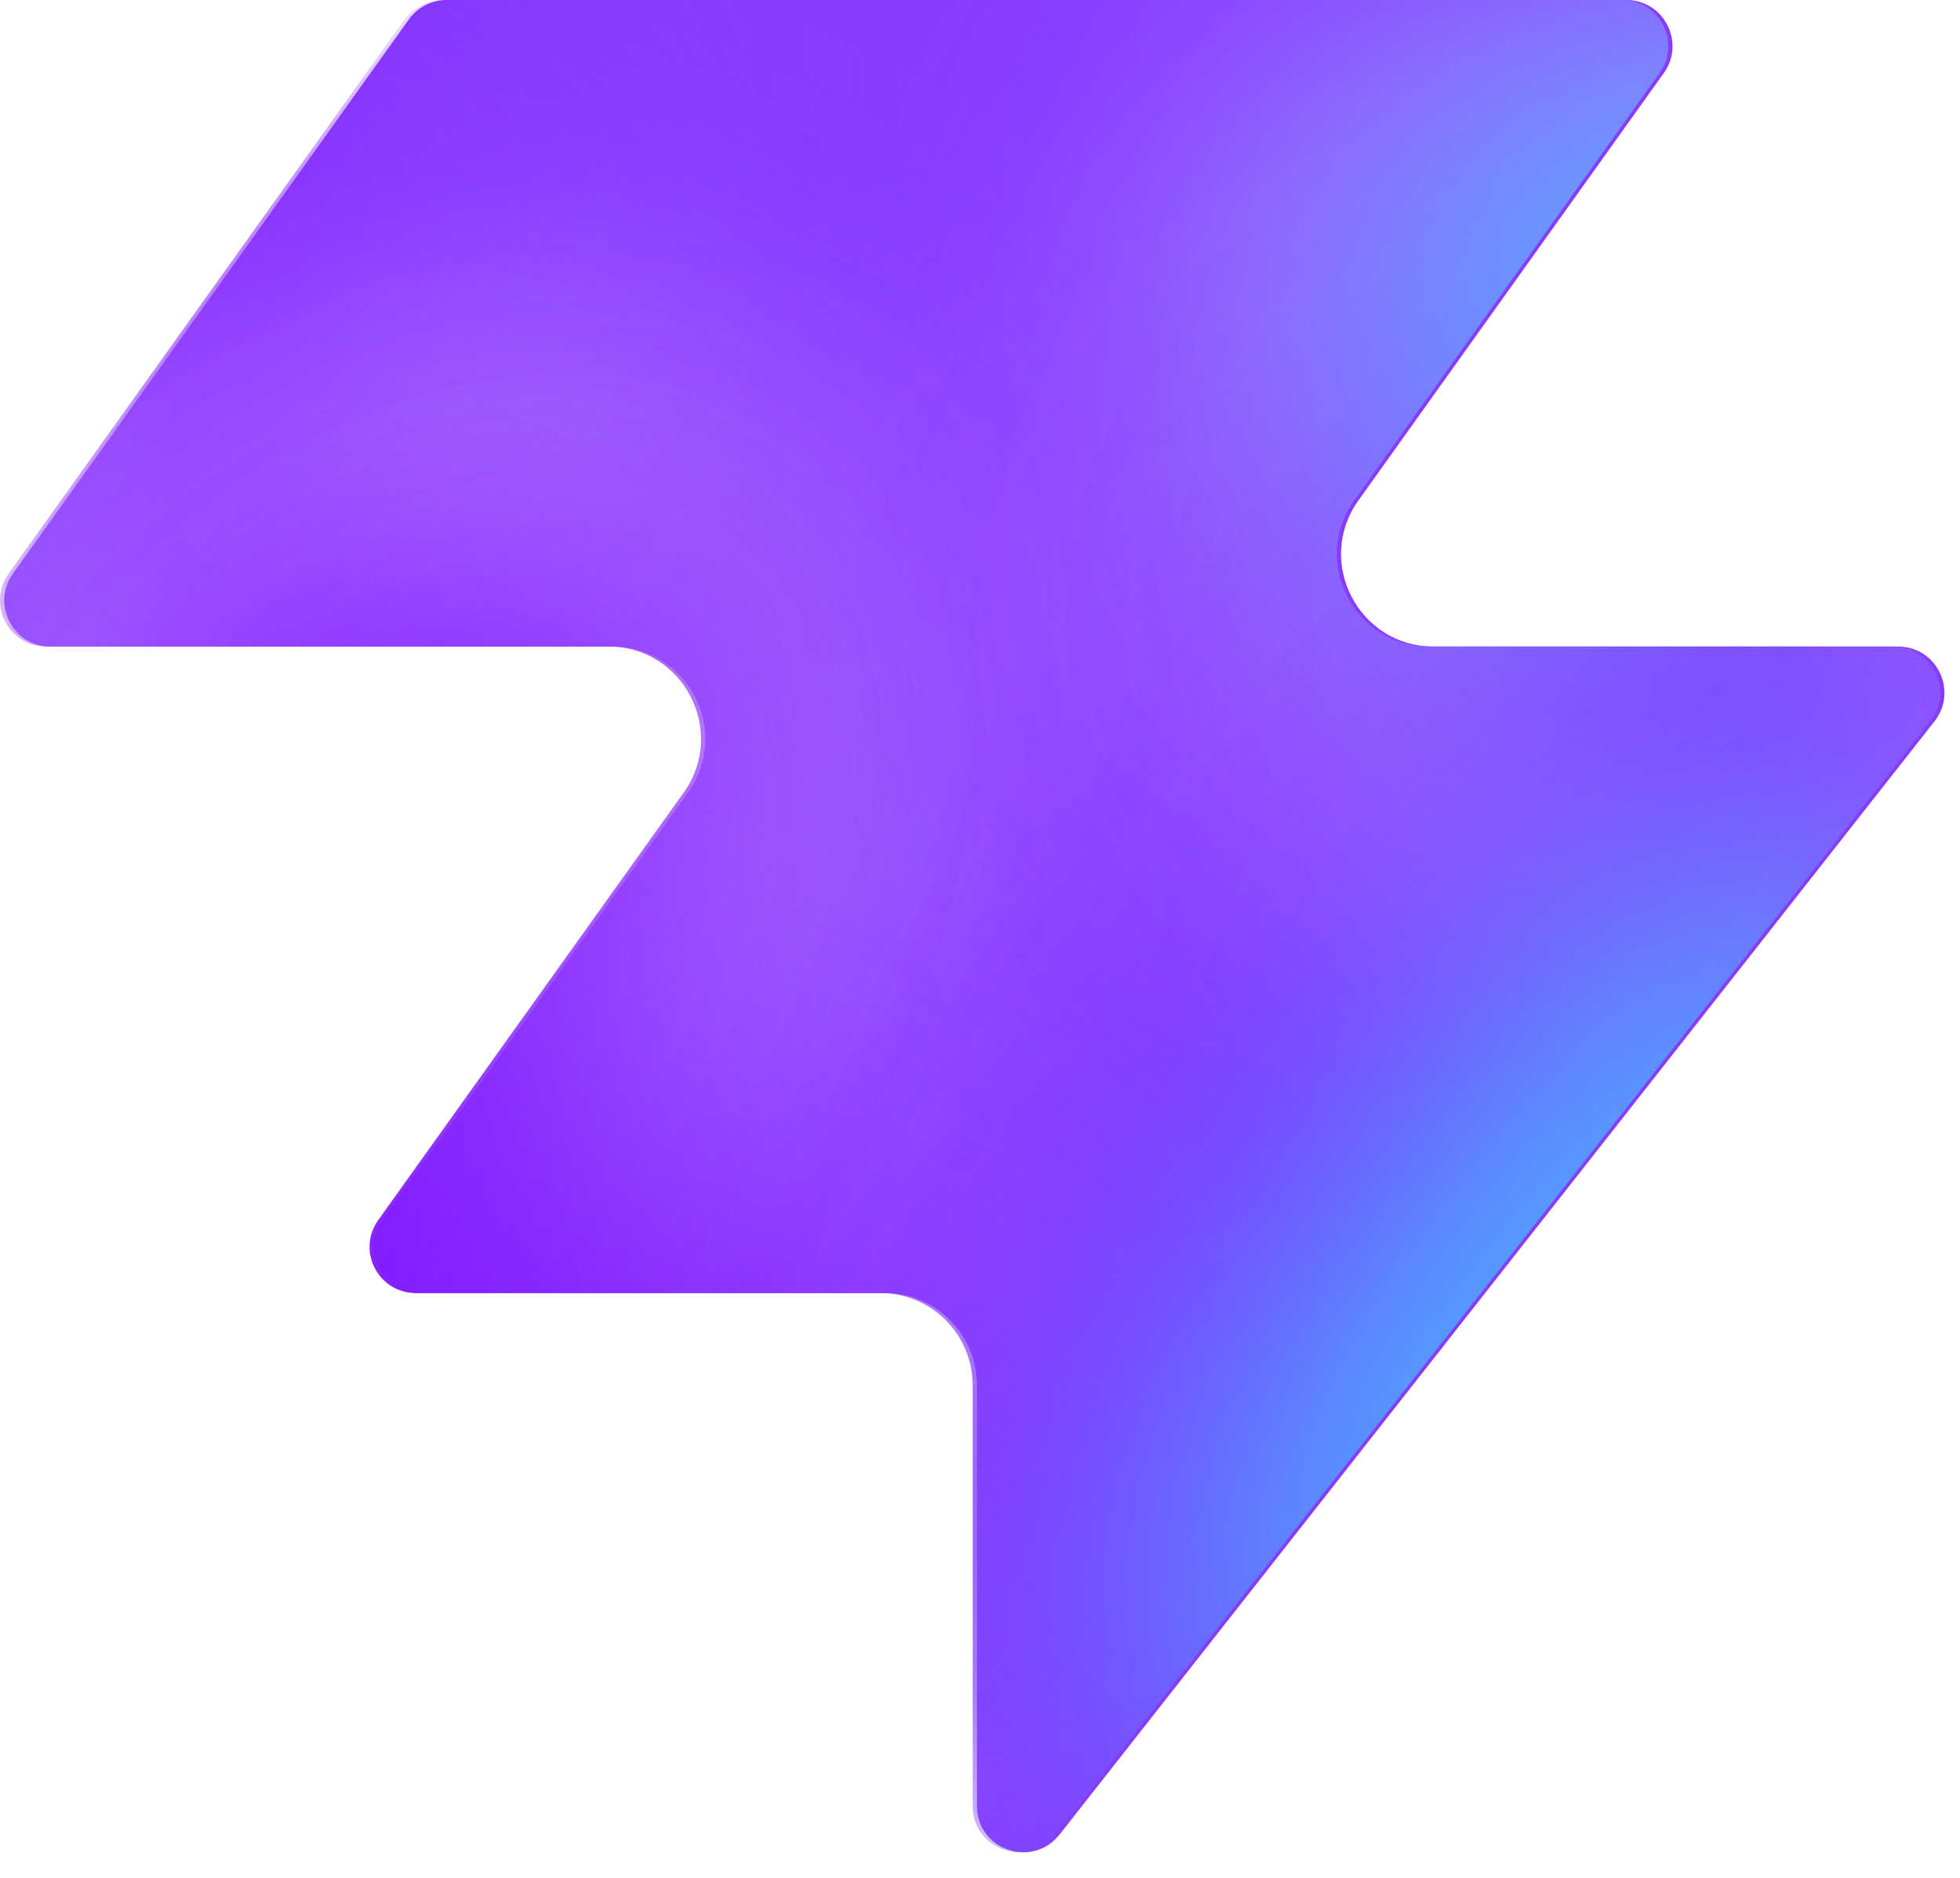
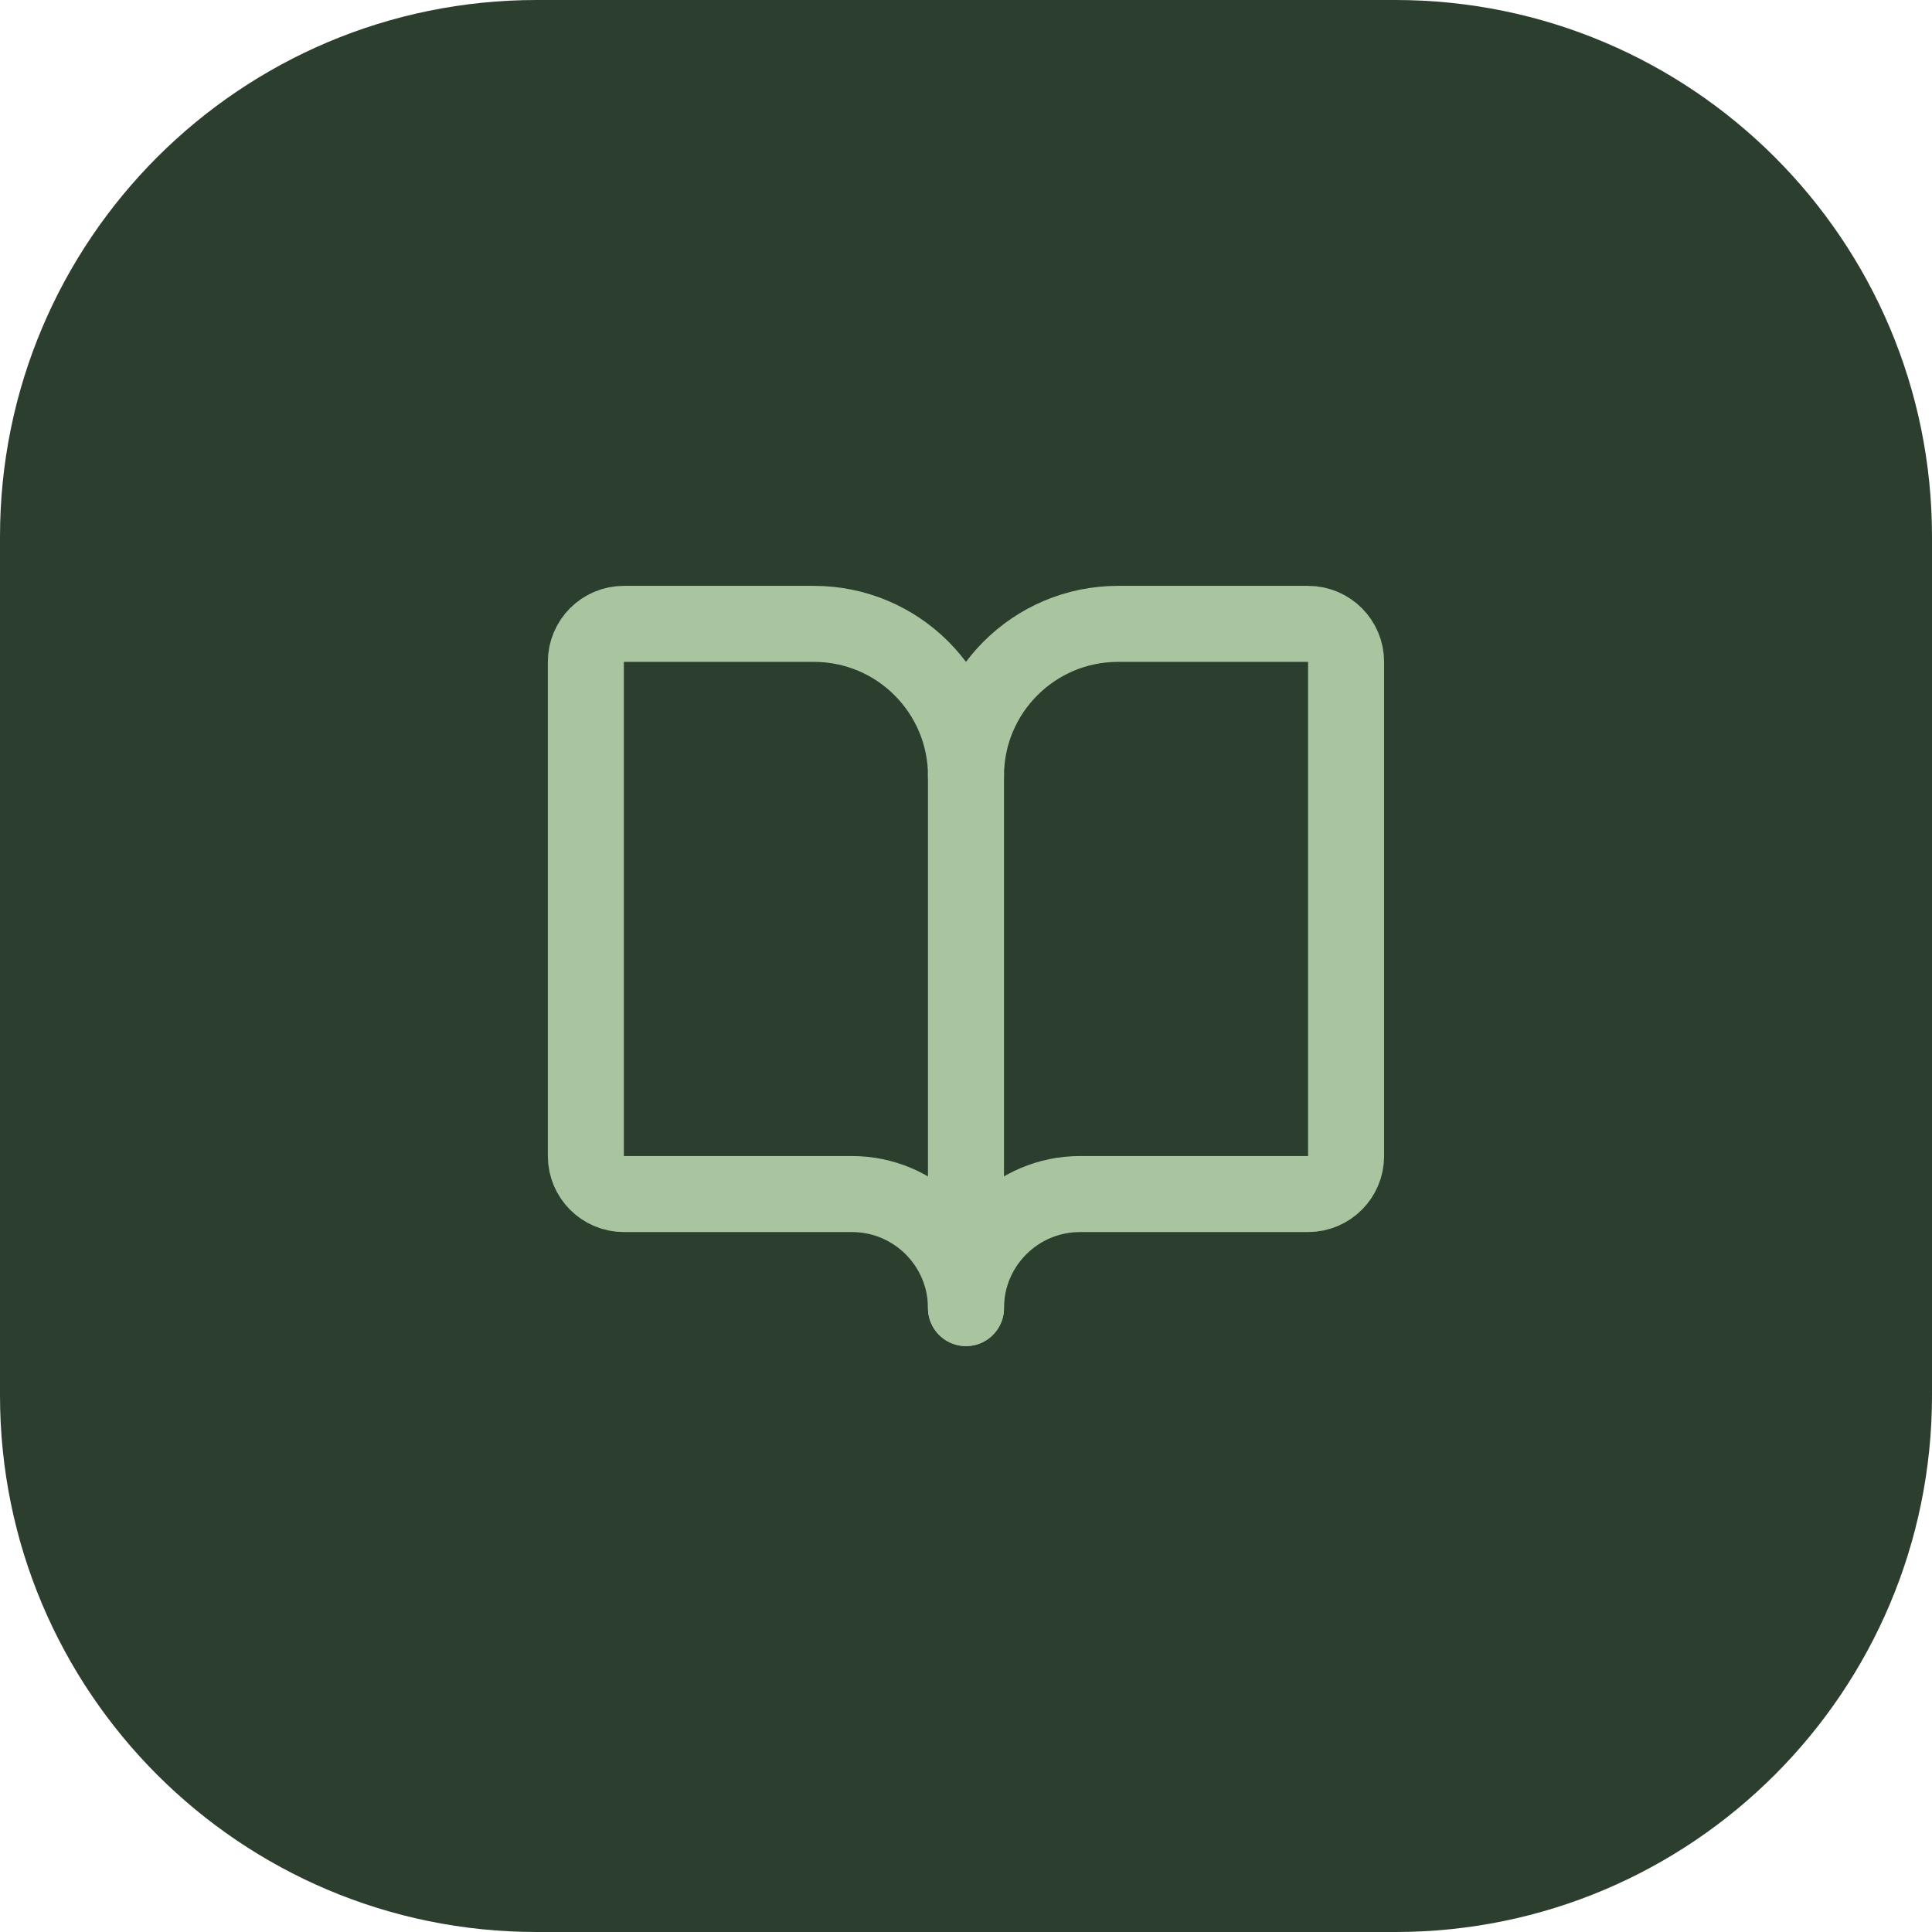
- <svg xmlns="http://www.w3.org/2000/svg" width="48" height="46" fill="none" viewBox="0 0 48 46">
-   <path fill="#863bff" d="M25.946 44.938c-.664.845-2.021.375-2.021-.698V33.937a2.26 2.26 0 0 0-2.262-2.262H10.287c-.92 0-1.456-1.04-.92-1.788l7.48-10.471c1.07-1.497 0-3.578-1.842-3.578H1.237c-.92 0-1.456-1.04-.92-1.788L10.013.474c.214-.297.556-.474.92-.474h28.894c.92 0 1.456 1.04.92 1.788l-7.48 10.471c-1.07 1.498 0 3.579 1.842 3.579h11.377c.943 0 1.473 1.088.89 1.83L25.947 44.94z" style="fill:#863bff;fill:color(display-p3 .525 .23 1);fill-opacity:1" />
-   <mask id="a" width="48" height="46" x="0" y="0" maskUnits="userSpaceOnUse" style="mask-type:alpha">
-     <path fill="#000" d="M25.842 44.938c-.664.844-2.021.375-2.021-.698V33.937a2.26 2.26 0 0 0-2.262-2.262H10.183c-.92 0-1.456-1.04-.92-1.788l7.48-10.471c1.07-1.498 0-3.579-1.842-3.579H1.133c-.92 0-1.456-1.04-.92-1.787L9.91.473c.214-.297.556-.474.92-.474h28.894c.92 0 1.456 1.04.92 1.788l-7.48 10.471c-1.07 1.498 0 3.578 1.842 3.578h11.377c.943 0 1.473 1.088.89 1.832L25.843 44.94z" style="fill:#000;fill-opacity:1" />
-   </mask>
-   <g mask="url(#a)">
-     <g filter="url(#b)">
-       <ellipse cx="5.508" cy="14.704" fill="#ede6ff" rx="5.508" ry="14.704" style="fill:#ede6ff;fill:color(display-p3 .927 .903 1);fill-opacity:1" transform="matrix(.00324 1 1 -.00324 -4.47 31.516)" />
-     </g>
-     <g filter="url(#c)">
-       <ellipse cx="10.399" cy="29.851" fill="#ede6ff" rx="10.399" ry="29.851" style="fill:#ede6ff;fill:color(display-p3 .927 .903 1);fill-opacity:1" transform="matrix(.00324 1 1 -.00324 -39.328 7.883)" />
-     </g>
-     <g filter="url(#d)">
-       <ellipse cx="5.508" cy="30.487" fill="#7e14ff" rx="5.508" ry="30.487" style="fill:#7e14ff;fill:color(display-p3 .492 .077 1);fill-opacity:1" transform="rotate(89.814 -25.913 -14.639)scale(1 -1)" />
-     </g>
-     <g filter="url(#e)">
-       <ellipse cx="5.508" cy="30.599" fill="#7e14ff" rx="5.508" ry="30.599" style="fill:#7e14ff;fill:color(display-p3 .492 .077 1);fill-opacity:1" transform="rotate(89.814 -32.644 -3.334)scale(1 -1)" />
-     </g>
-     <g filter="url(#f)">
-       <ellipse cx="5.508" cy="30.599" fill="#7e14ff" rx="5.508" ry="30.599" style="fill:#7e14ff;fill:color(display-p3 .492 .077 1);fill-opacity:1" transform="matrix(.00324 1 1 -.00324 -34.34 30.47)" />
-     </g>
-     <g filter="url(#g)">
-       <ellipse cx="14.072" cy="22.078" fill="#ede6ff" rx="14.072" ry="22.078" style="fill:#ede6ff;fill:color(display-p3 .927 .903 1);fill-opacity:1" transform="rotate(93.35 24.506 48.493)scale(-1 1)" />
-     </g>
-     <g filter="url(#h)">
-       <ellipse cx="3.47" cy="21.501" fill="#7e14ff" rx="3.47" ry="21.501" style="fill:#7e14ff;fill:color(display-p3 .492 .077 1);fill-opacity:1" transform="rotate(89.009 28.708 47.59)scale(-1 1)" />
-     </g>
-     <g filter="url(#i)">
-       <ellipse cx="3.47" cy="21.501" fill="#7e14ff" rx="3.47" ry="21.501" style="fill:#7e14ff;fill:color(display-p3 .492 .077 1);fill-opacity:1" transform="rotate(89.009 28.708 47.59)scale(-1 1)" />
-     </g>
-     <g filter="url(#j)">
-       <ellipse cx=".387" cy="8.972" fill="#7e14ff" rx="4.407" ry="29.108" style="fill:#7e14ff;fill:color(display-p3 .492 .077 1);fill-opacity:1" transform="rotate(39.51 .387 8.972)" />
-     </g>
-     <g filter="url(#k)">
-       <ellipse cx="47.523" cy="-6.092" fill="#7e14ff" rx="4.407" ry="29.108" style="fill:#7e14ff;fill:color(display-p3 .492 .077 1);fill-opacity:1" transform="rotate(37.892 47.523 -6.092)" />
-     </g>
-     <g filter="url(#l)">
-       <ellipse cx="41.412" cy="6.333" fill="#47bfff" rx="5.971" ry="9.665" style="fill:#47bfff;fill:color(display-p3 .28 .748 1);fill-opacity:1" transform="rotate(37.892 41.412 6.333)" />
-     </g>
-     <g filter="url(#m)">
-       <ellipse cx="-1.879" cy="38.332" fill="#7e14ff" rx="4.407" ry="29.108" style="fill:#7e14ff;fill:color(display-p3 .492 .077 1);fill-opacity:1" transform="rotate(37.892 -1.88 38.332)" />
-     </g>
-     <g filter="url(#n)">
-       <ellipse cx="-1.879" cy="38.332" fill="#7e14ff" rx="4.407" ry="29.108" style="fill:#7e14ff;fill:color(display-p3 .492 .077 1);fill-opacity:1" transform="rotate(37.892 -1.88 38.332)" />
-     </g>
-     <g filter="url(#o)">
-       <ellipse cx="35.651" cy="29.907" fill="#7e14ff" rx="4.407" ry="29.108" style="fill:#7e14ff;fill:color(display-p3 .492 .077 1);fill-opacity:1" transform="rotate(37.892 35.651 29.907)" />
-     </g>
-     <g filter="url(#p)">
-       <ellipse cx="38.418" cy="32.4" fill="#47bfff" rx="5.971" ry="15.297" style="fill:#47bfff;fill:color(display-p3 .28 .748 1);fill-opacity:1" transform="rotate(37.892 38.418 32.4)" />
-     </g>
+ <svg xmlns="http://www.w3.org/2000/svg" width="36" height="36" viewBox="0 0 36 36">
+   <rect width="36" height="36" rx="10" fill="#2C3E2D" />
+   <g transform="translate(9.5 9.5) scale(0.7083)" fill="none" stroke="#A8C5A0" stroke-width="2" stroke-linecap="round" stroke-linejoin="round">
+     <path d="M12 7v14" />
+     <path d="M3 18a1 1 0 0 1-1-1V4a1 1 0 0 1 1-1h5a4 4 0 0 1 4 4 4 4 0 0 1 4-4h5a1 1 0 0 1 1 1v13a1 1 0 0 1-1 1h-6a3 3 0 0 0-3 3 3 3 0 0 0-3-3z" />
  </g>
-   <defs>
-     <filter id="b" width="60.045" height="41.654" x="-19.77" y="16.149" color-interpolation-filters="sRGB" filterUnits="userSpaceOnUse">
-       <feFlood flood-opacity="0" result="BackgroundImageFix" />
-       <feBlend in="SourceGraphic" in2="BackgroundImageFix" result="shape" />
-       <feGaussianBlur result="effect1_foregroundBlur_2002_17158" stdDeviation="7.659" />
-     </filter>
-     <filter id="c" width="90.34" height="51.437" x="-54.613" y="-7.533" color-interpolation-filters="sRGB" filterUnits="userSpaceOnUse">
-       <feFlood flood-opacity="0" result="BackgroundImageFix" />
-       <feBlend in="SourceGraphic" in2="BackgroundImageFix" result="shape" />
-       <feGaussianBlur result="effect1_foregroundBlur_2002_17158" stdDeviation="7.659" />
-     </filter>
-     <filter id="d" width="79.355" height="29.4" x="-49.64" y="2.03" color-interpolation-filters="sRGB" filterUnits="userSpaceOnUse">
-       <feFlood flood-opacity="0" result="BackgroundImageFix" />
-       <feBlend in="SourceGraphic" in2="BackgroundImageFix" result="shape" />
-       <feGaussianBlur result="effect1_foregroundBlur_2002_17158" stdDeviation="4.596" />
-     </filter>
-     <filter id="e" width="79.579" height="29.4" x="-45.045" y="20.029" color-interpolation-filters="sRGB" filterUnits="userSpaceOnUse">
-       <feFlood flood-opacity="0" result="BackgroundImageFix" />
-       <feBlend in="SourceGraphic" in2="BackgroundImageFix" result="shape" />
-       <feGaussianBlur result="effect1_foregroundBlur_2002_17158" stdDeviation="4.596" />
-     </filter>
-     <filter id="f" width="79.579" height="29.4" x="-43.513" y="21.178" color-interpolation-filters="sRGB" filterUnits="userSpaceOnUse">
-       <feFlood flood-opacity="0" result="BackgroundImageFix" />
-       <feBlend in="SourceGraphic" in2="BackgroundImageFix" result="shape" />
-       <feGaussianBlur result="effect1_foregroundBlur_2002_17158" stdDeviation="4.596" />
-     </filter>
-     <filter id="g" width="74.749" height="58.852" x="15.756" y="-17.901" color-interpolation-filters="sRGB" filterUnits="userSpaceOnUse">
-       <feFlood flood-opacity="0" result="BackgroundImageFix" />
-       <feBlend in="SourceGraphic" in2="BackgroundImageFix" result="shape" />
-       <feGaussianBlur result="effect1_foregroundBlur_2002_17158" stdDeviation="7.659" />
-     </filter>
-     <filter id="h" width="61.377" height="25.362" x="23.548" y="2.284" color-interpolation-filters="sRGB" filterUnits="userSpaceOnUse">
-       <feFlood flood-opacity="0" result="BackgroundImageFix" />
-       <feBlend in="SourceGraphic" in2="BackgroundImageFix" result="shape" />
-       <feGaussianBlur result="effect1_foregroundBlur_2002_17158" stdDeviation="4.596" />
-     </filter>
-     <filter id="i" width="61.377" height="25.362" x="23.548" y="2.284" color-interpolation-filters="sRGB" filterUnits="userSpaceOnUse">
-       <feFlood flood-opacity="0" result="BackgroundImageFix" />
-       <feBlend in="SourceGraphic" in2="BackgroundImageFix" result="shape" />
-       <feGaussianBlur result="effect1_foregroundBlur_2002_17158" stdDeviation="4.596" />
-     </filter>
-     <filter id="j" width="56.045" height="63.649" x="-27.636" y="-22.853" color-interpolation-filters="sRGB" filterUnits="userSpaceOnUse">
-       <feFlood flood-opacity="0" result="BackgroundImageFix" />
-       <feBlend in="SourceGraphic" in2="BackgroundImageFix" result="shape" />
-       <feGaussianBlur result="effect1_foregroundBlur_2002_17158" stdDeviation="4.596" />
-     </filter>
-     <filter id="k" width="54.814" height="64.646" x="20.116" y="-38.415" color-interpolation-filters="sRGB" filterUnits="userSpaceOnUse">
-       <feFlood flood-opacity="0" result="BackgroundImageFix" />
-       <feBlend in="SourceGraphic" in2="BackgroundImageFix" result="shape" />
-       <feGaussianBlur result="effect1_foregroundBlur_2002_17158" stdDeviation="4.596" />
-     </filter>
-     <filter id="l" width="33.541" height="35.313" x="24.641" y="-11.323" color-interpolation-filters="sRGB" filterUnits="userSpaceOnUse">
-       <feFlood flood-opacity="0" result="BackgroundImageFix" />
-       <feBlend in="SourceGraphic" in2="BackgroundImageFix" result="shape" />
-       <feGaussianBlur result="effect1_foregroundBlur_2002_17158" stdDeviation="4.596" />
-     </filter>
-     <filter id="m" width="54.814" height="64.646" x="-29.286" y="6.009" color-interpolation-filters="sRGB" filterUnits="userSpaceOnUse">
-       <feFlood flood-opacity="0" result="BackgroundImageFix" />
-       <feBlend in="SourceGraphic" in2="BackgroundImageFix" result="shape" />
-       <feGaussianBlur result="effect1_foregroundBlur_2002_17158" stdDeviation="4.596" />
-     </filter>
-     <filter id="n" width="54.814" height="64.646" x="-29.286" y="6.009" color-interpolation-filters="sRGB" filterUnits="userSpaceOnUse">
-       <feFlood flood-opacity="0" result="BackgroundImageFix" />
-       <feBlend in="SourceGraphic" in2="BackgroundImageFix" result="shape" />
-       <feGaussianBlur result="effect1_foregroundBlur_2002_17158" stdDeviation="4.596" />
-     </filter>
-     <filter id="o" width="54.814" height="64.646" x="8.244" y="-2.416" color-interpolation-filters="sRGB" filterUnits="userSpaceOnUse">
-       <feFlood flood-opacity="0" result="BackgroundImageFix" />
-       <feBlend in="SourceGraphic" in2="BackgroundImageFix" result="shape" />
-       <feGaussianBlur result="effect1_foregroundBlur_2002_17158" stdDeviation="4.596" />
-     </filter>
-     <filter id="p" width="39.409" height="43.623" x="18.713" y="10.588" color-interpolation-filters="sRGB" filterUnits="userSpaceOnUse">
-       <feFlood flood-opacity="0" result="BackgroundImageFix" />
-       <feBlend in="SourceGraphic" in2="BackgroundImageFix" result="shape" />
-       <feGaussianBlur result="effect1_foregroundBlur_2002_17158" stdDeviation="4.596" />
-     </filter>
-   </defs>
</svg>
